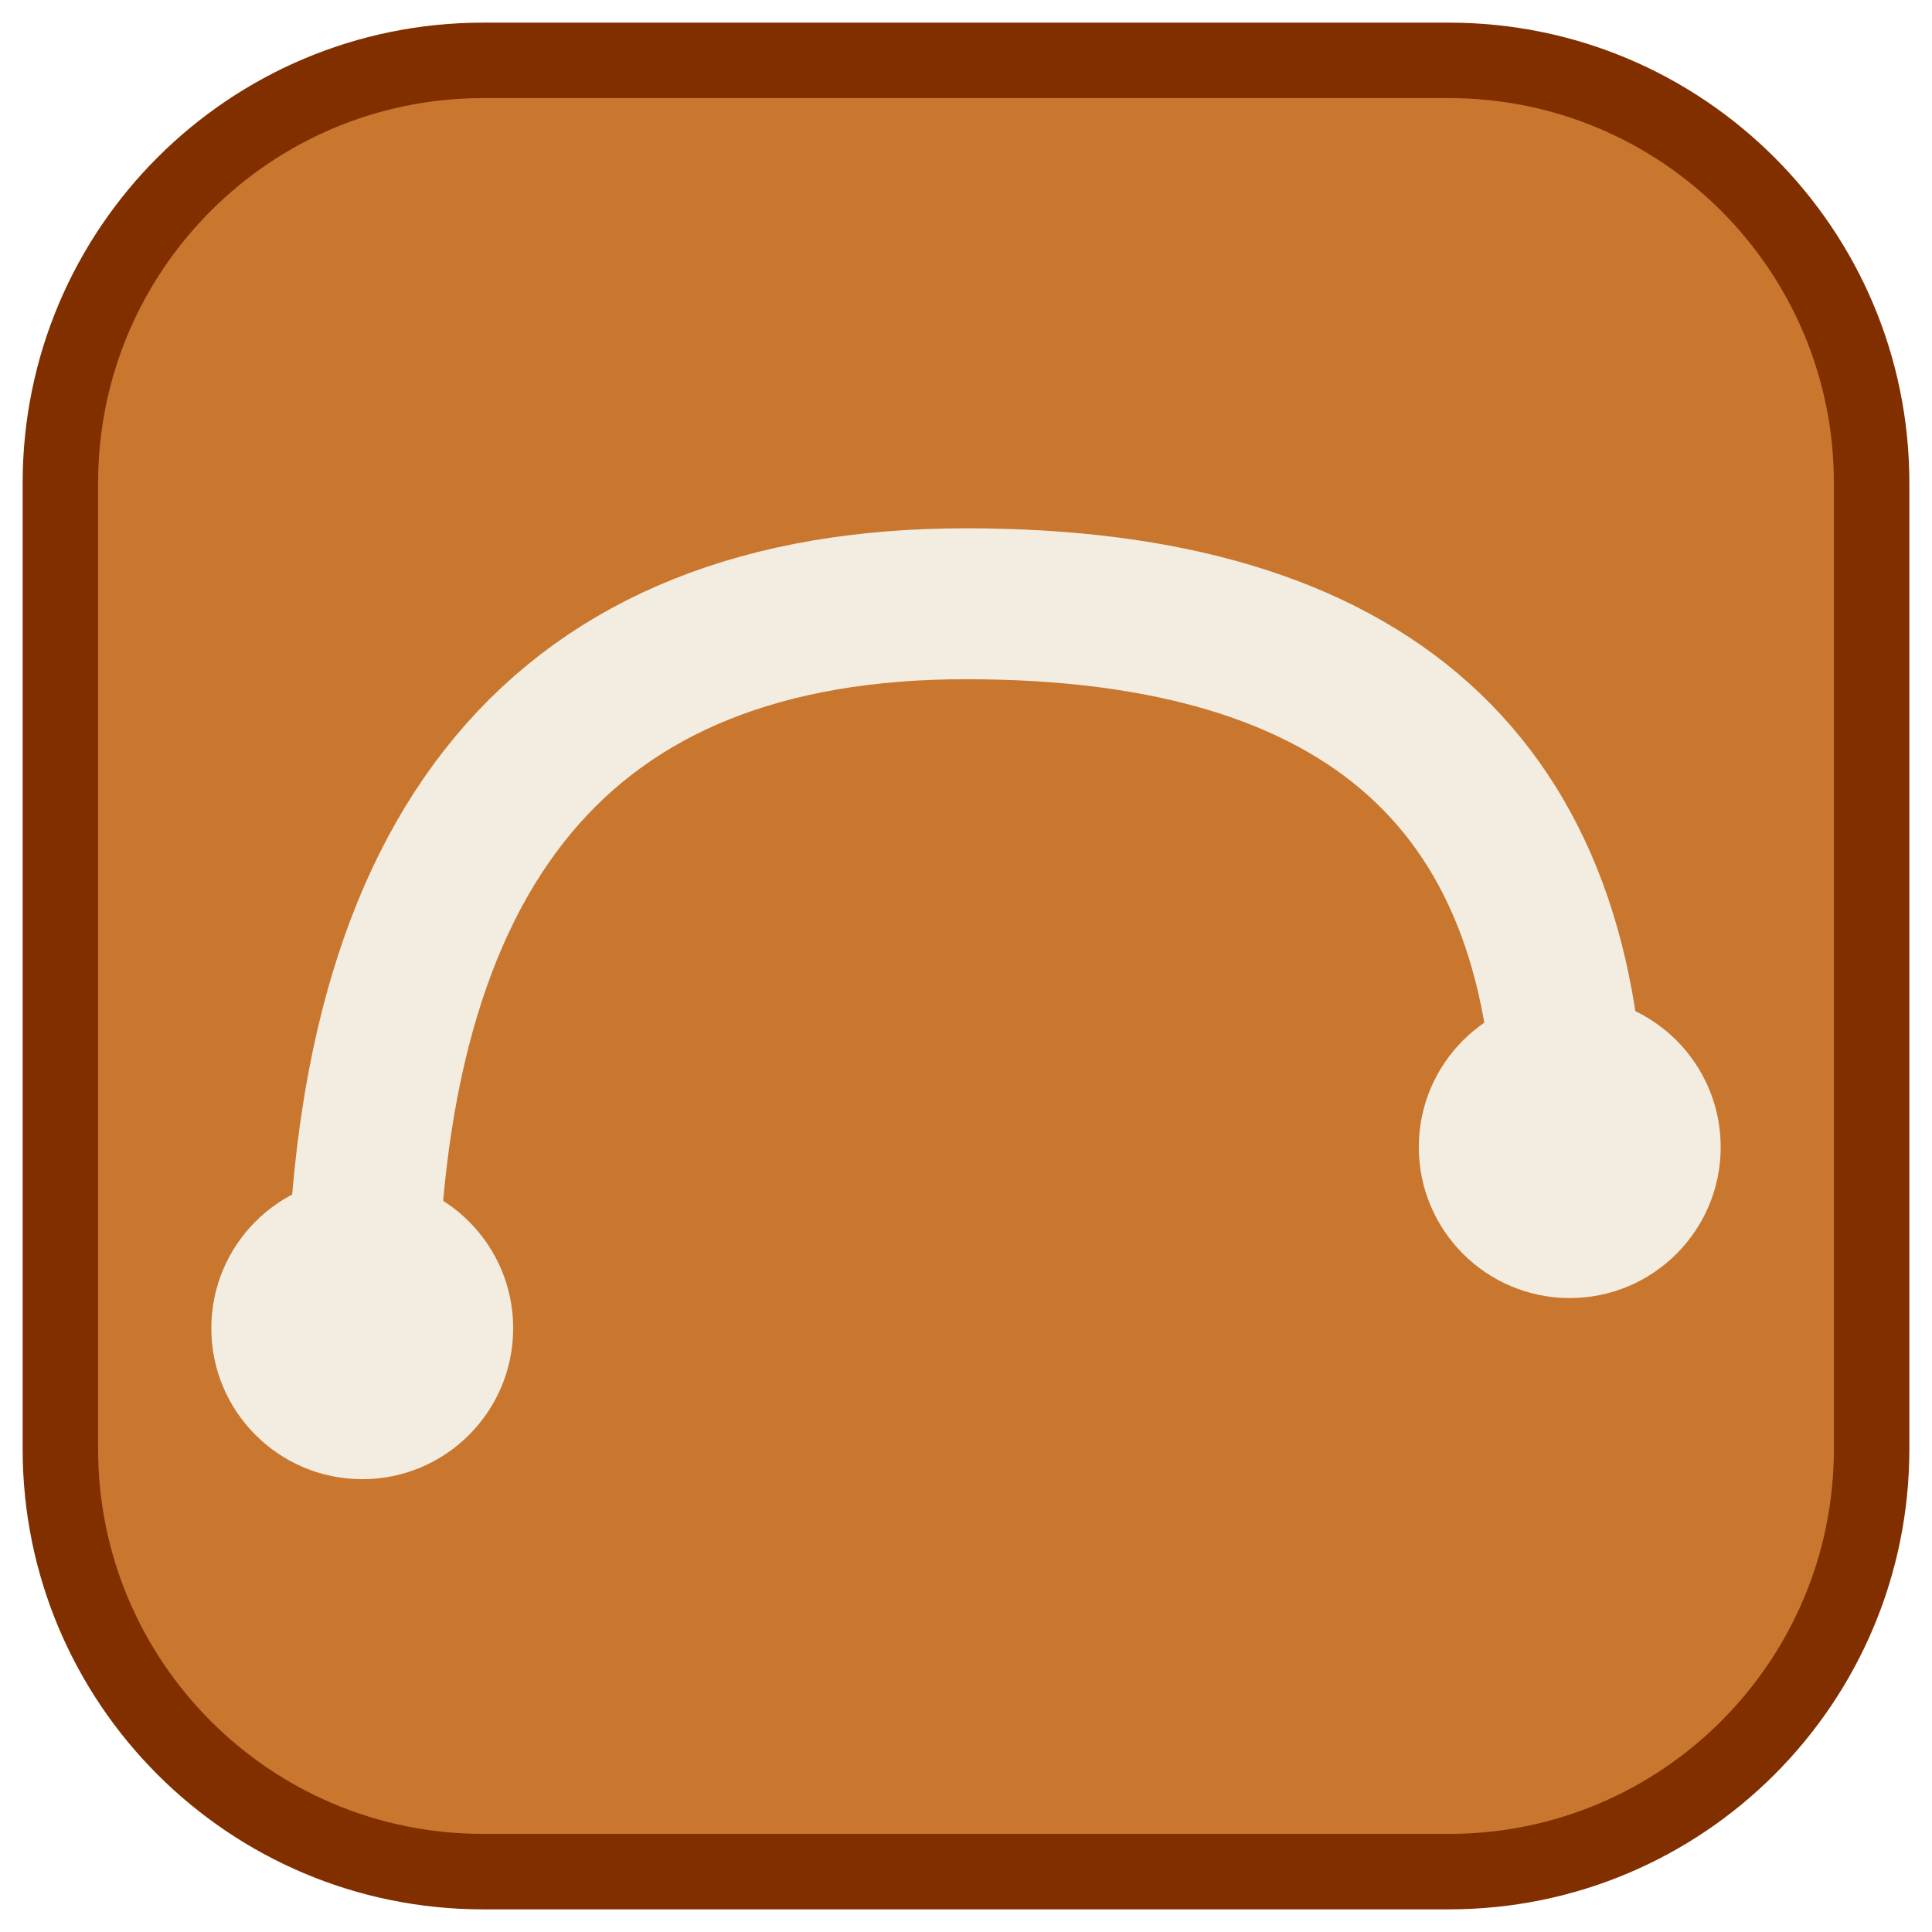
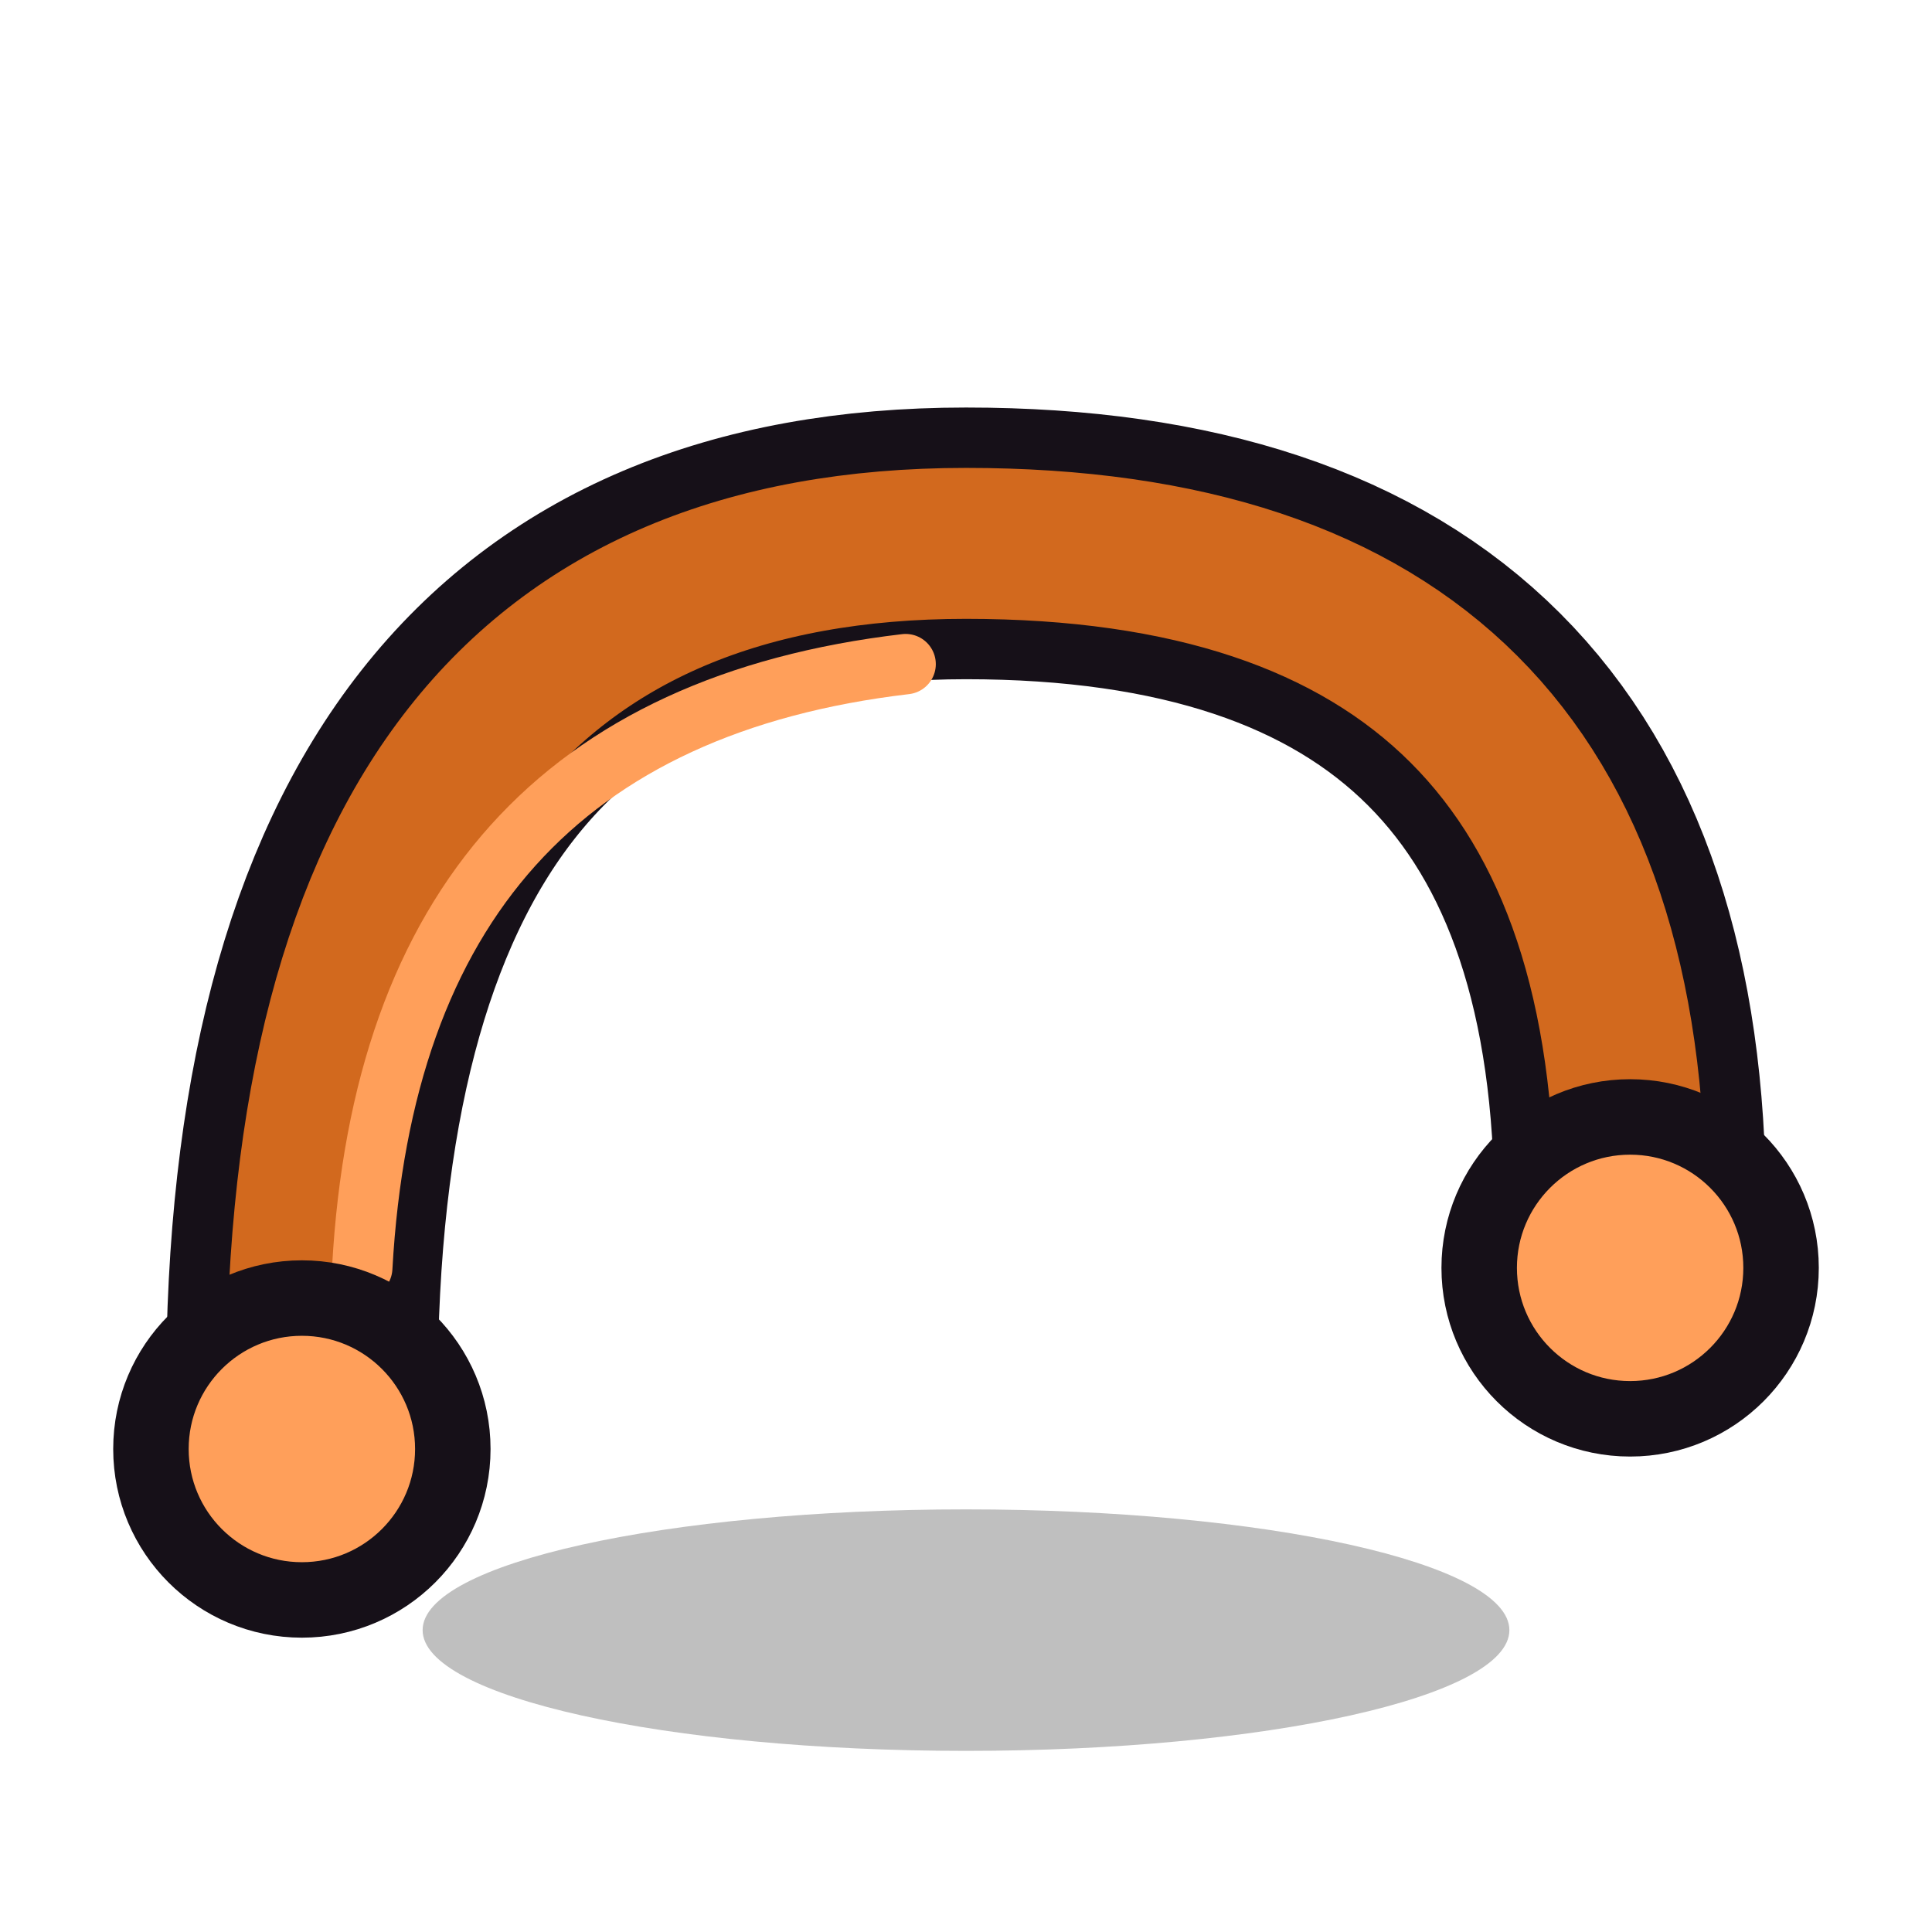
<svg xmlns="http://www.w3.org/2000/svg" viewBox="0 0 64 64">
-   <rect x="2" y="2" width="60" height="60" rx="14" fill="#c9762f" stroke="#822f00" stroke-width="2.5" />
-   <path d="M12 44 Q12 20 32 20 Q52 20 52 38" fill="none" stroke="#f2ede0" stroke-width="5" stroke-linecap="round" />
-   <circle cx="12" cy="44" r="5" fill="#f2ede0" />
-   <circle cx="52" cy="38" r="5" fill="#f2ede0" />
+   <ellipse cx="32" cy="54" rx="18" ry="4" fill="#000" opacity="0.25" />
+   <path d="M10 46 Q10 18 32 18 Q54 18 54 40" fill="none" stroke="#161018" stroke-width="9" stroke-linecap="round" />
+   <path d="M10 46 Q10 18 32 18 Q54 18 54 40" fill="none" stroke="#d2691e" stroke-width="5" stroke-linecap="round" />
+   <path d="M12 42 Q13 24 30 22" fill="none" stroke="#ff9f5a" stroke-width="2" stroke-linecap="round" />
+   <circle cx="10" cy="48" r="5" fill="#ff9f5a" stroke="#161018" stroke-width="2.5" />
+   <circle cx="54" cy="42" r="5" fill="#ff9f5a" stroke="#161018" stroke-width="2.5" />
</svg>
